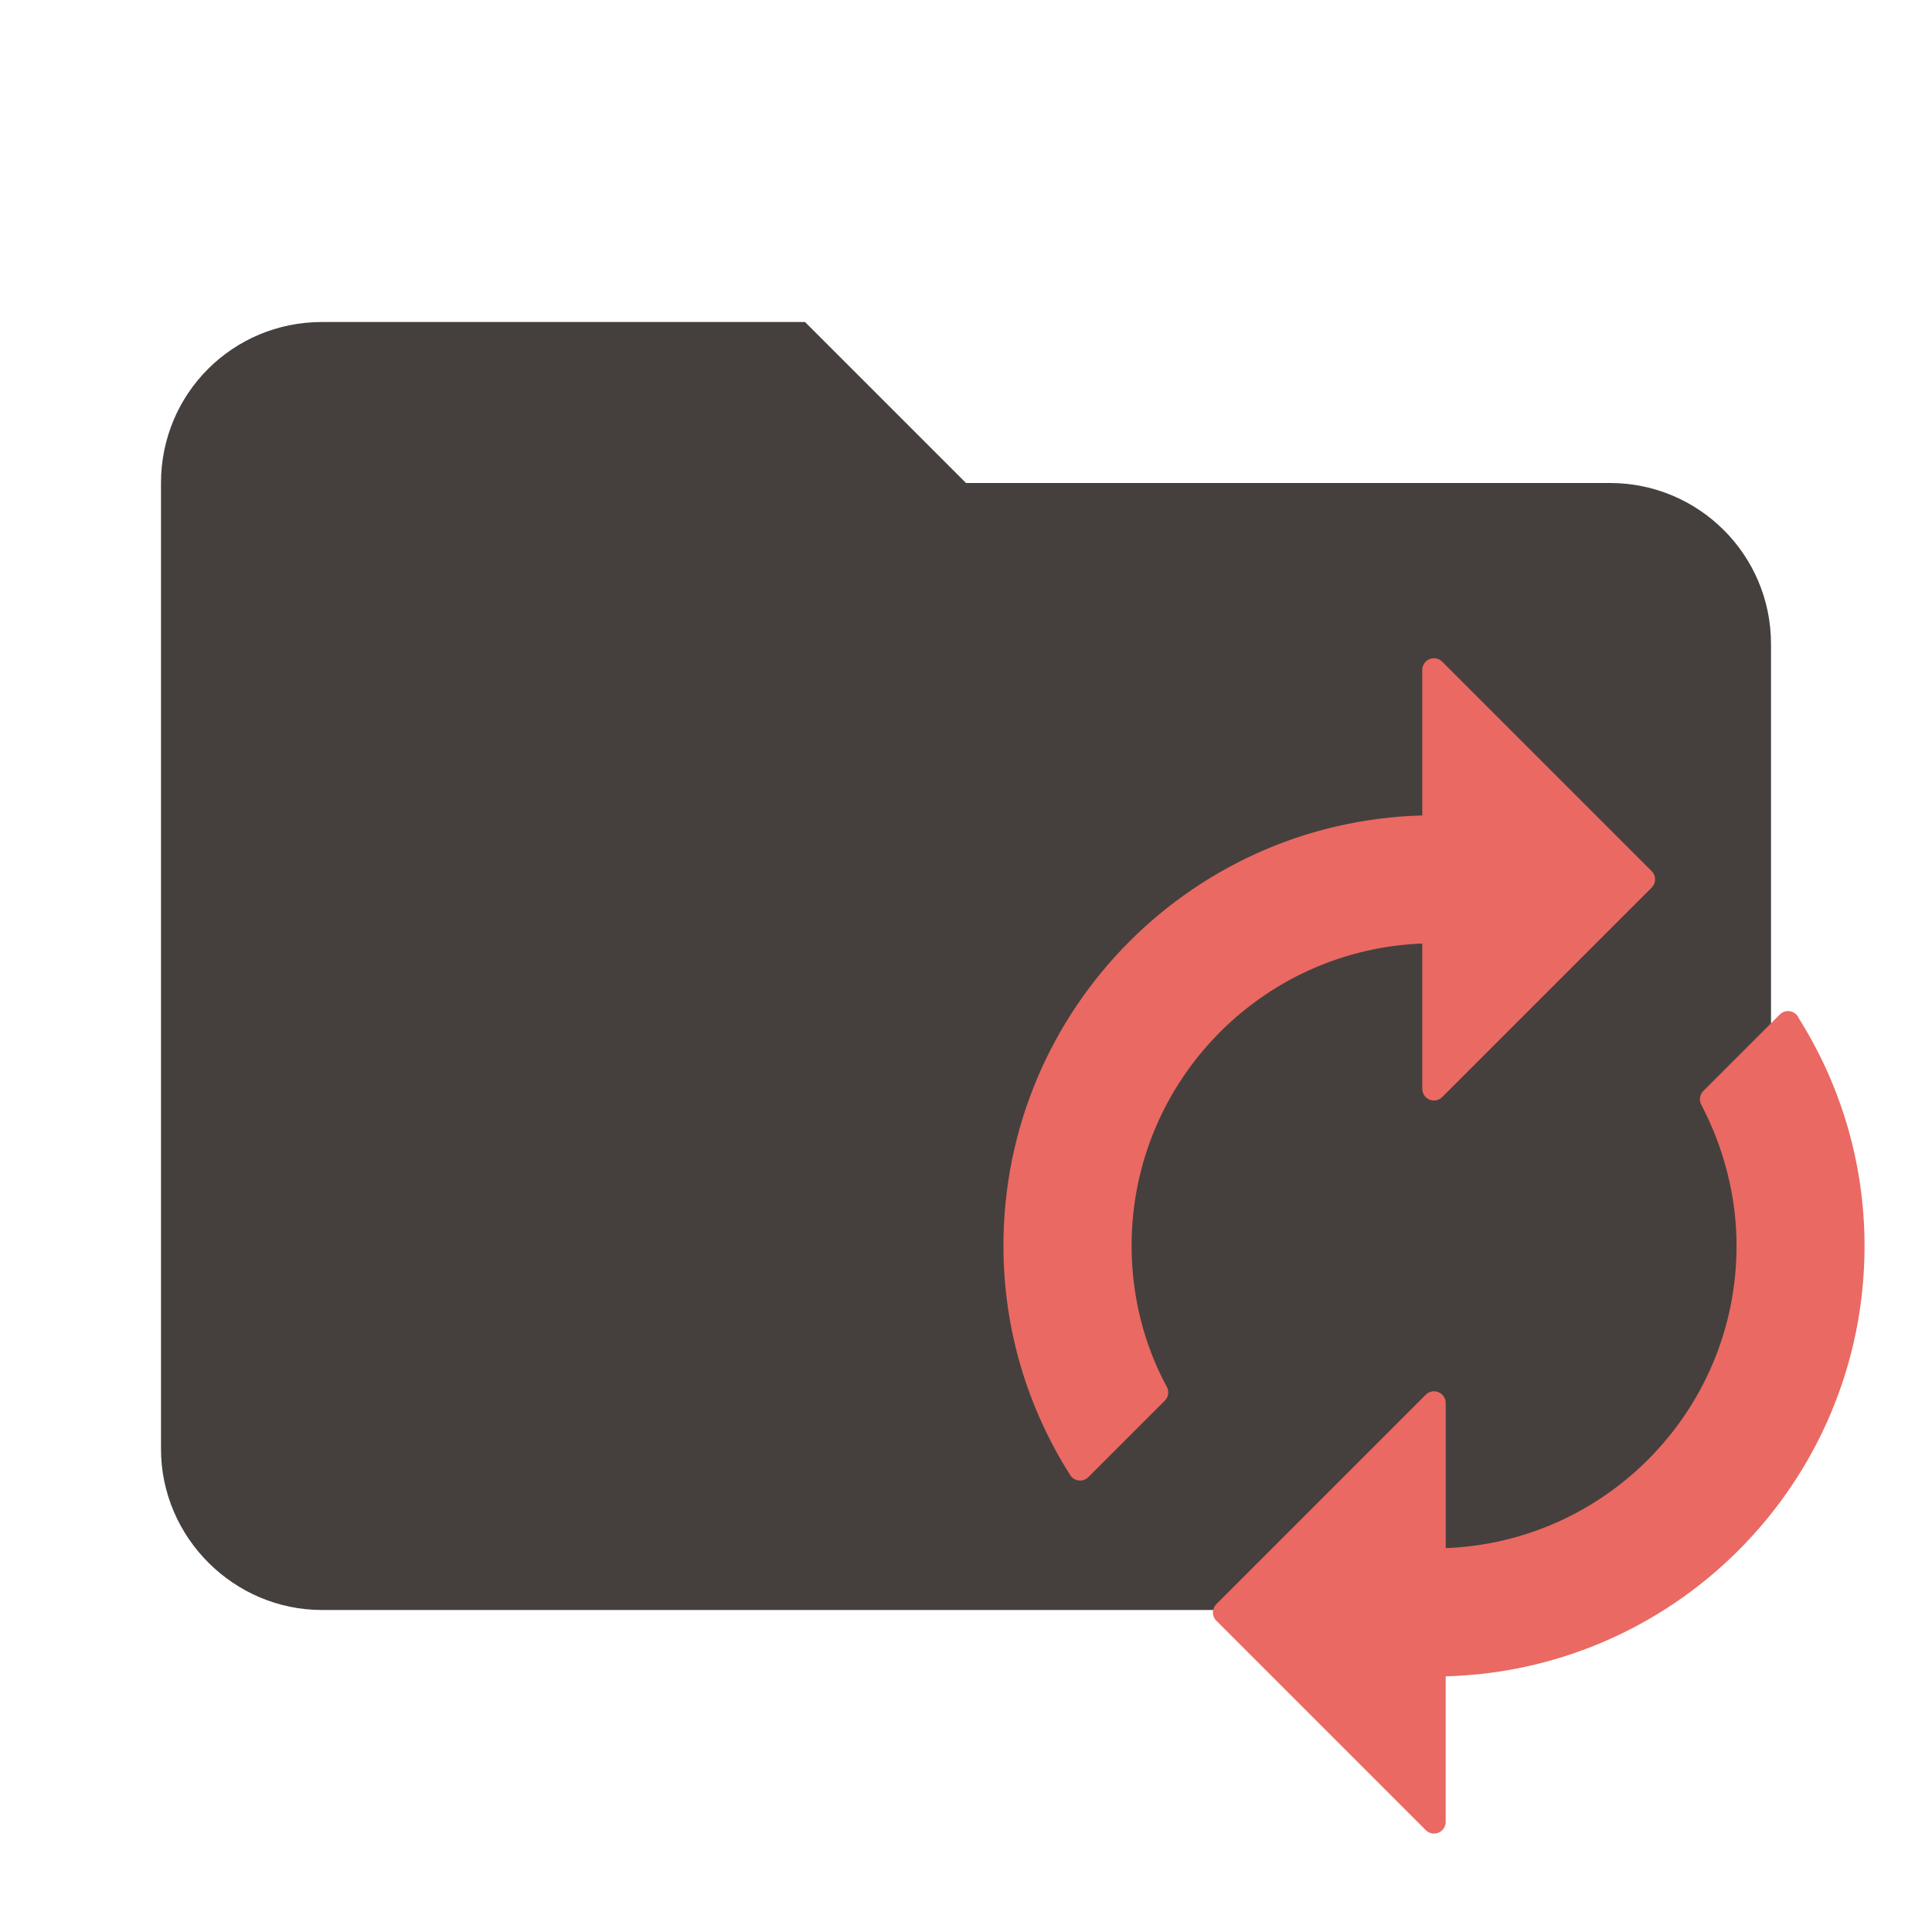
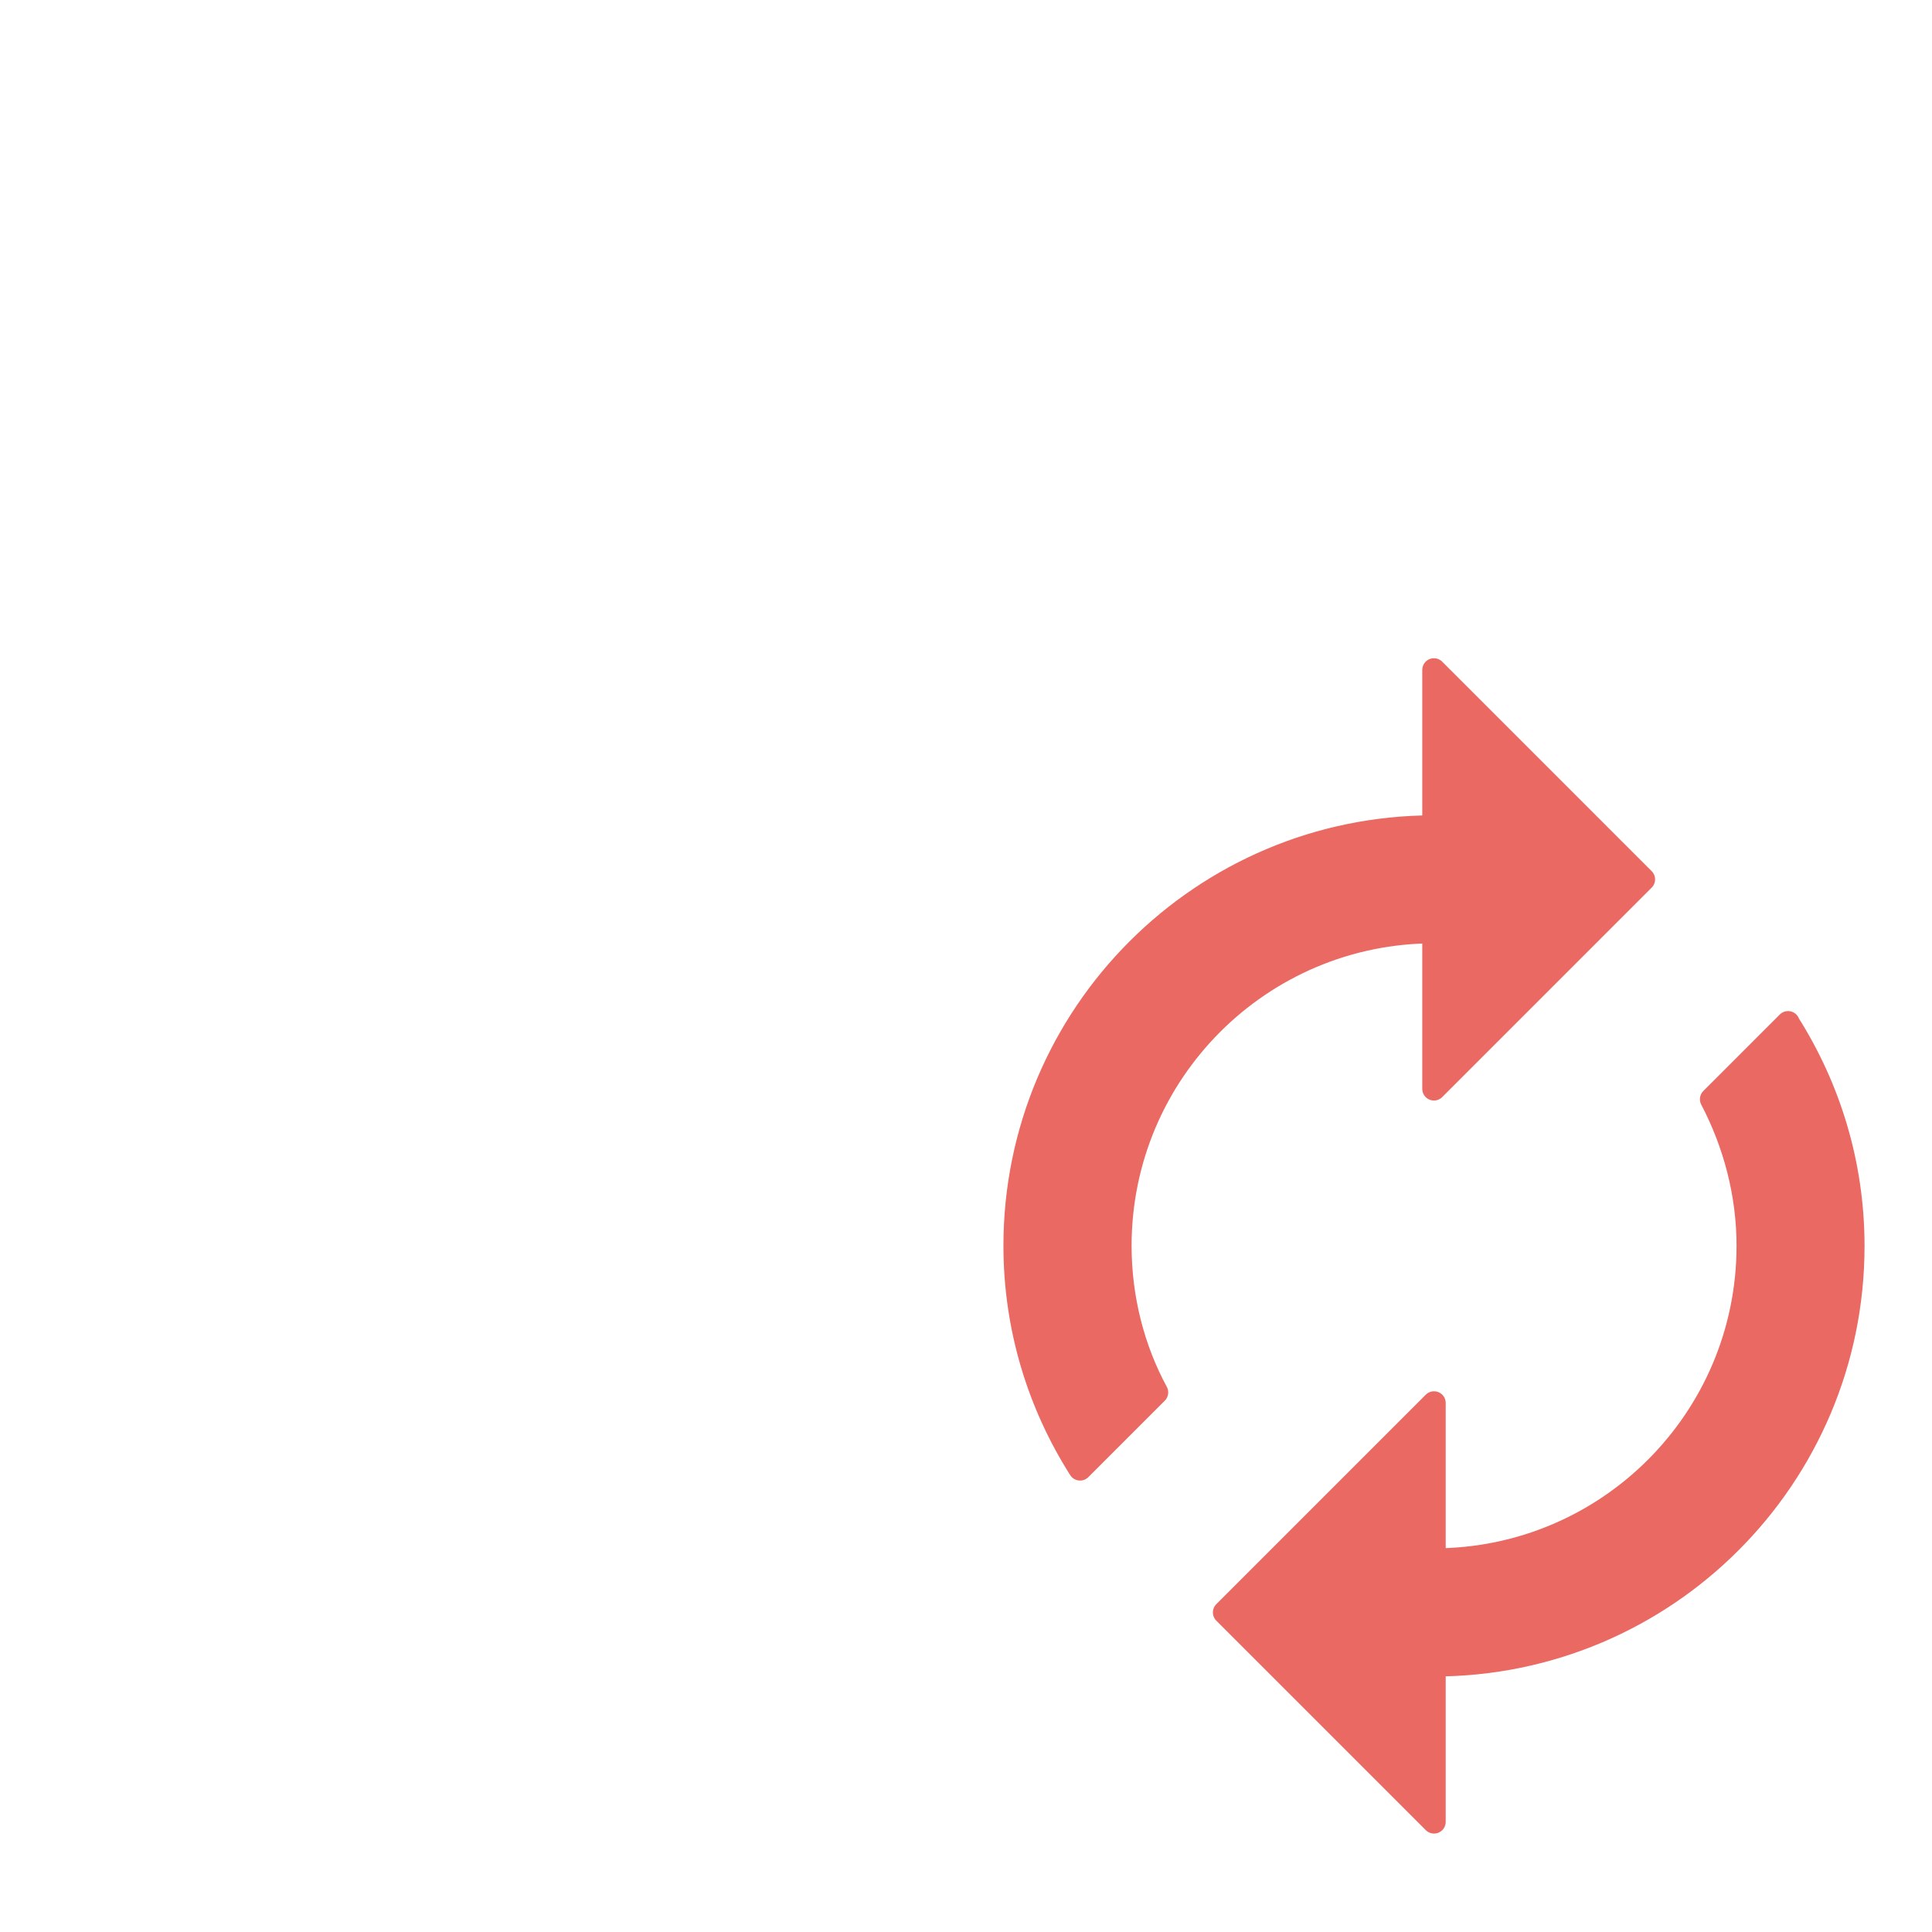
<svg xmlns="http://www.w3.org/2000/svg" clip-rule="evenodd" fill-rule="evenodd" stroke-linejoin="round" stroke-miterlimit="1.414" version="1.1" viewBox="0 0 24 24" xml:space="preserve">
-   <path d="m10 4h-6c-1.11 0-2 .89-2 2v12c0 1.097.903 2 2 2h16c1.097 0 2-.903 2-2v-10c0-1.11-.9-2-2-2h-8l-2-2z" fill="#0288d1" fill-rule="nonzero" style="fill:#45403d" />
+   <path d="m10 4h-6c-1.11 0-2 .89-2 2v12c0 1.097.903 2 2 2h16c1.097 0 2-.903 2-2v-10c0-1.11-.9-2-2-2h-8l-2-2z" fill="transparent" fill-rule="nonzero" stroke="rgba(255, 255, 255, 0.4)" />
  <path d="m17.813 11.575v1.951l2.602-2.602-2.602-2.602v1.951a5.203 5.203 0 0 0 -5.203 5.203c0 1.021.299 1.971.807 2.771l.95-.95c-.293-.54-.455-1.171-.455-1.821a3.903 3.903 0 0 1 3.903 -3.903m4.397 1.132-.95.95c.286.546.455 1.171.455 1.821a3.903 3.903 0 0 1 -3.903 3.903l-1e-6-1.951-2.602 2.602 2.602 2.602 1e-6-1.951a5.203 5.203 0 0 0 5.203 -5.203c0-1.021-.299-1.971-.807-2.771z" fill="#b3e5fc" stroke="#b3e5fc" stroke-miterlimit="1.414" stroke-width=".29" style="fill:#ea6962;stroke:#ea6962" />
</svg>
